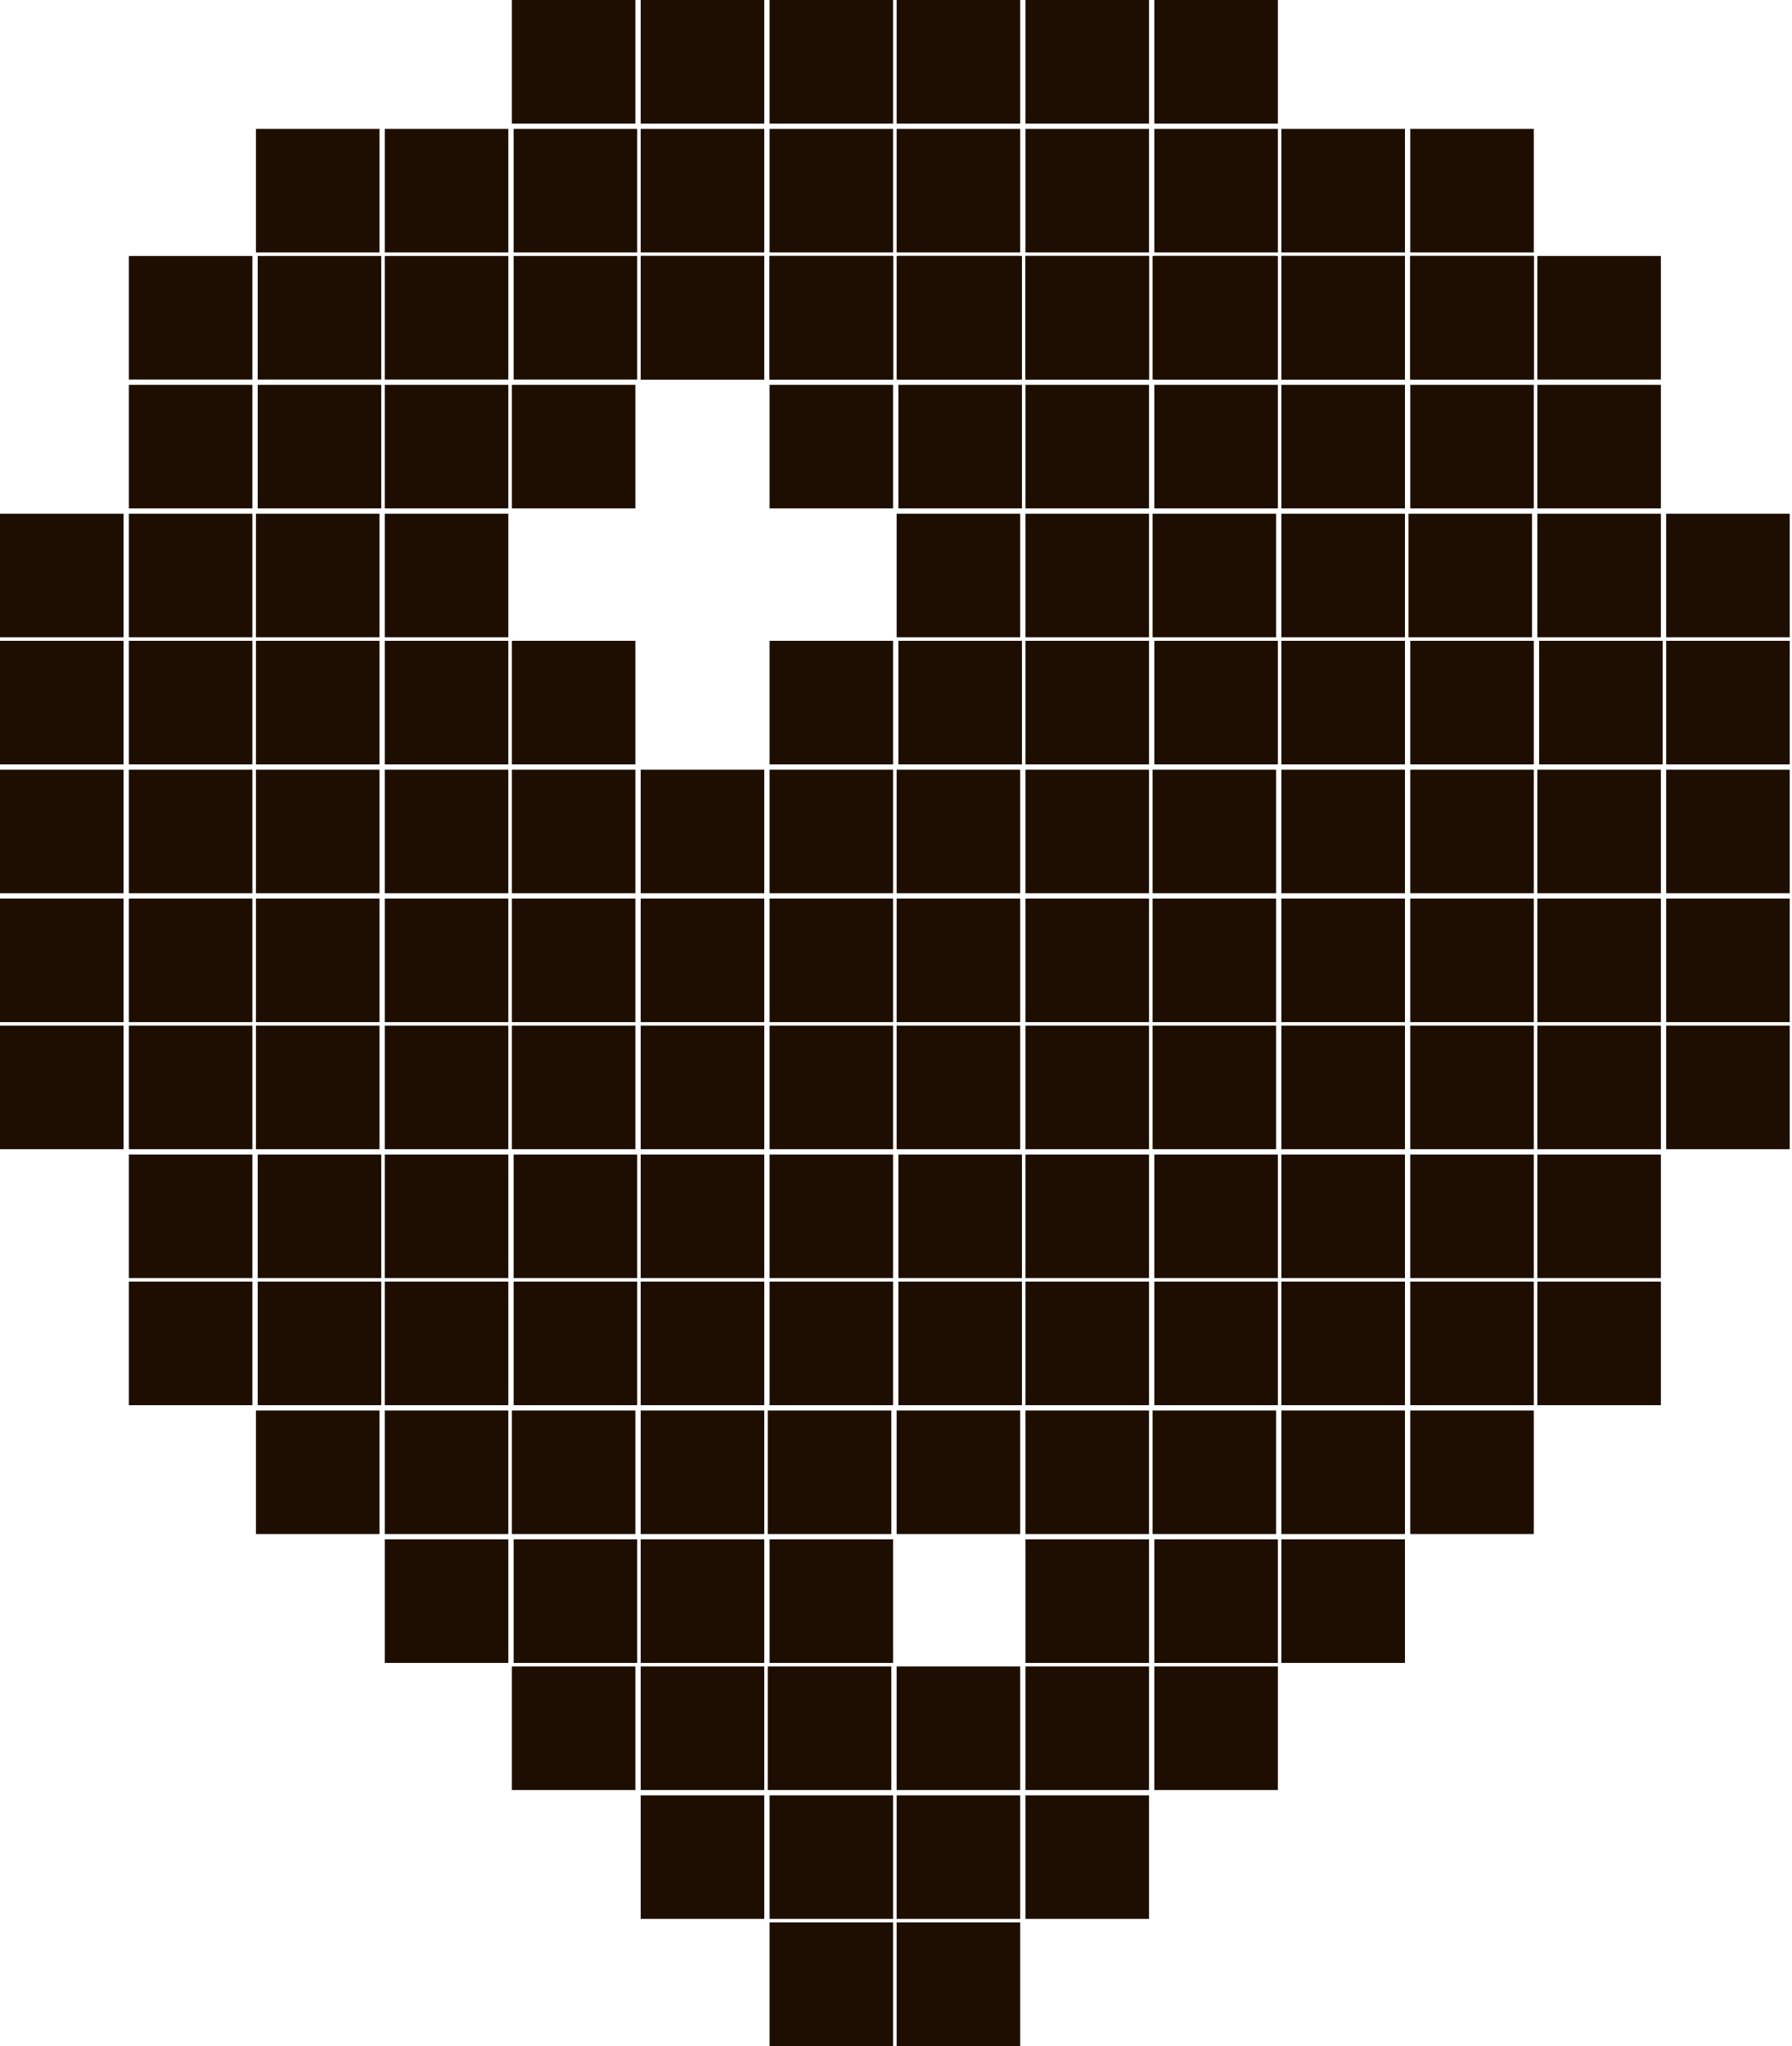
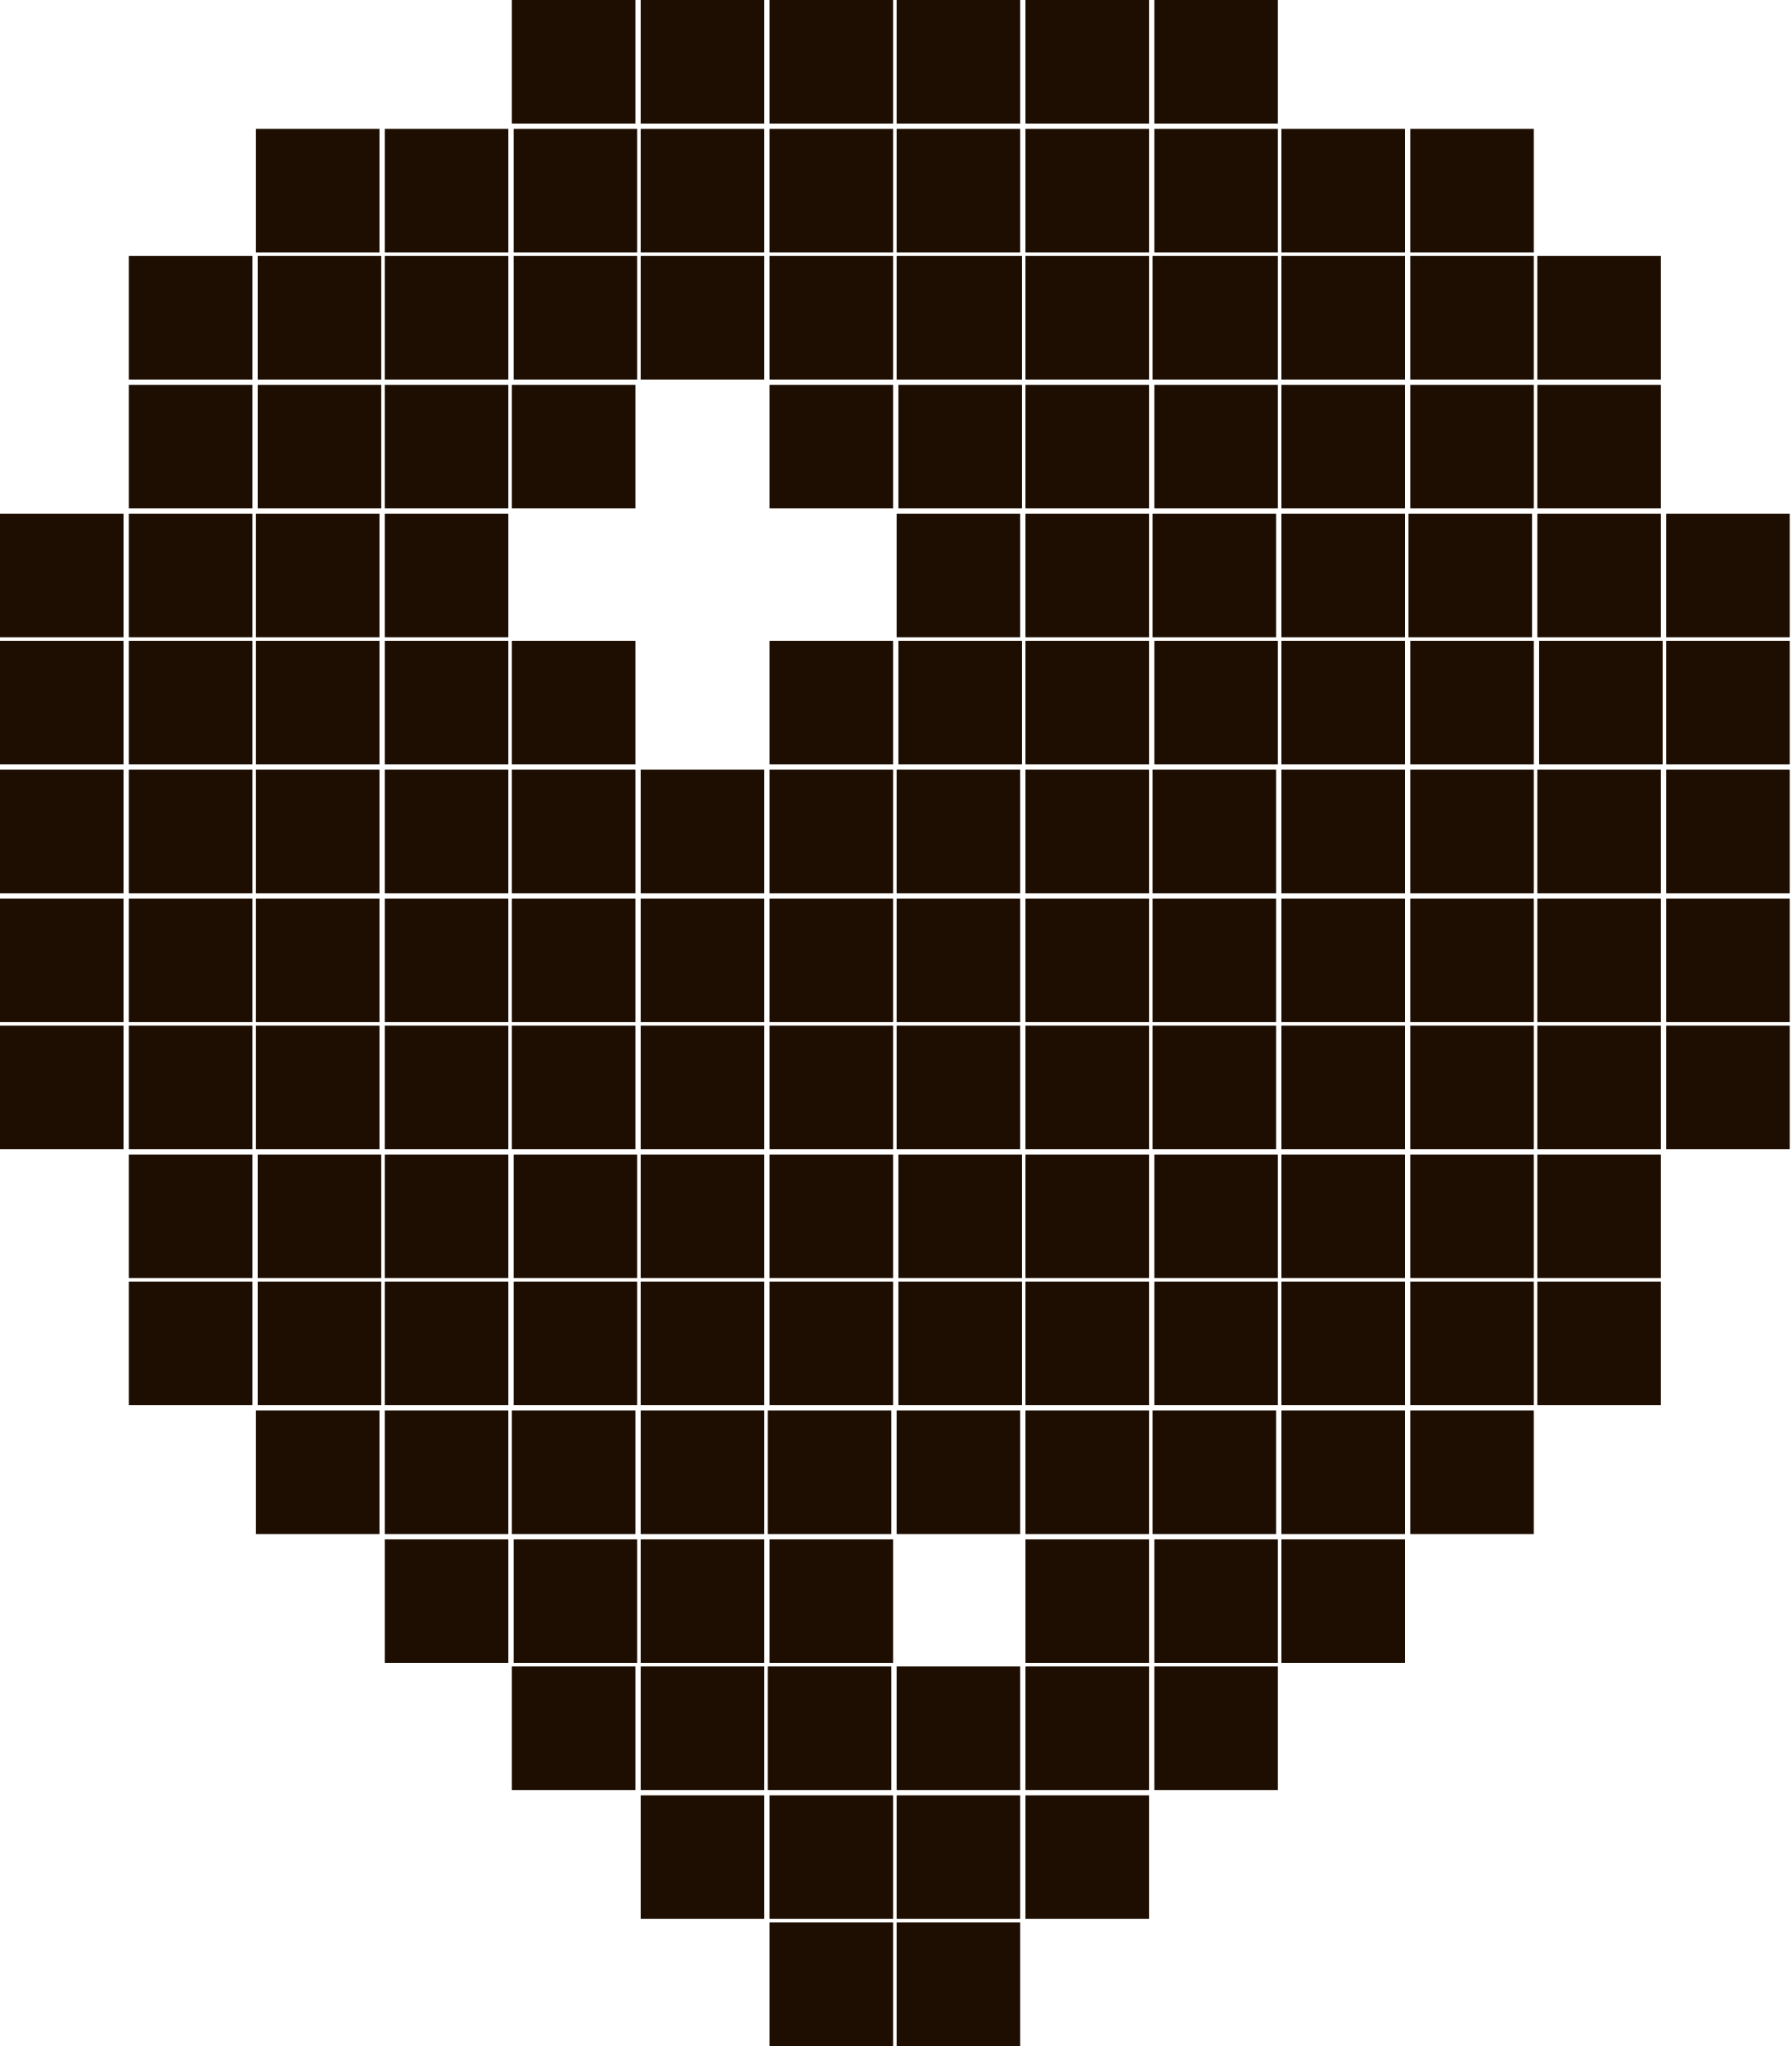
<svg xmlns="http://www.w3.org/2000/svg" version="1.1" id="Слой_1" x="0px" y="0px" viewBox="0 0 101.5 115.9" style="enable-background:new 0 0 101.5 115.9;" xml:space="preserve">
  <style type="text/css">
	.st0{fill:#1E0E01;}
</style>
-   <rect y="29.1" class="st0" width="7" height="7" />
-   <rect y="36.3" class="st0" width="7" height="7" />
-   <rect y="43.6" class="st0" width="7" height="7" />
-   <rect y="50.9" class="st0" width="7" height="7" />
-   <rect y="58.1" class="st0" width="7" height="7" />
-   <rect x="7.3" y="29.1" class="st0" width="7" height="7" />
-   <rect x="7.3" y="36.3" class="st0" width="7" height="7" />
-   <rect x="7.3" y="43.6" class="st0" width="7" height="7" />
-   <rect x="7.3" y="50.9" class="st0" width="7" height="7" />
-   <rect x="7.3" y="58.1" class="st0" width="7" height="7" />
-   <rect x="7.3" y="14.5" class="st0" width="7" height="7" />
-   <rect x="7.3" y="21.8" class="st0" width="7" height="7" />
-   <rect x="7.3" y="65.4" class="st0" width="7" height="7" />
-   <rect x="7.3" y="72.6" class="st0" width="7" height="7" />
-   <rect x="14.5" y="29.1" class="st0" width="7" height="7" />
-   <rect x="14.5" y="36.3" class="st0" width="7" height="7" />
-   <rect x="14.5" y="43.6" class="st0" width="7" height="7" />
-   <rect x="14.5" y="50.9" class="st0" width="7" height="7" />
-   <rect x="14.5" y="58.1" class="st0" width="7" height="7" />
-   <rect x="14.6" y="14.5" class="st0" width="7" height="7" />
-   <rect x="14.6" y="21.8" class="st0" width="7" height="7" />
-   <rect x="21.8" y="14.5" class="st0" width="7" height="7" />
-   <rect x="21.8" y="21.8" class="st0" width="7" height="7" />
-   <rect x="14.6" y="65.4" class="st0" width="7" height="7" />
-   <rect x="14.6" y="72.6" class="st0" width="7" height="7" />
-   <rect x="14.5" y="7.3" class="st0" width="7" height="7" />
-   <rect x="14.5" y="79.9" class="st0" width="7" height="7" />
-   <rect x="21.8" y="36.3" class="st0" width="7" height="7" />
-   <rect x="21.8" y="43.6" class="st0" width="7" height="7" />
-   <rect x="21.8" y="50.9" class="st0" width="7" height="7" />
-   <rect x="21.8" y="58.1" class="st0" width="7" height="7" />
-   <rect x="21.8" y="65.4" class="st0" width="7" height="7" />
-   <rect x="21.8" y="72.6" class="st0" width="7" height="7" />
-   <rect x="21.8" y="79.9" class="st0" width="7" height="7" />
-   <rect x="21.8" y="7.3" class="st0" width="7" height="7" />
-   <rect x="29.1" y="14.5" class="st0" width="7" height="7" />
-   <rect x="29.1" y="7.3" class="st0" width="7" height="7" />
-   <rect x="36.3" y="14.5" class="st0" width="7" height="7" />
-   <rect x="36.3" y="7.3" class="st0" width="7" height="7" />
-   <rect x="21.8" y="29.1" class="st0" width="7" height="7" />
-   <rect x="21.8" y="87.2" class="st0" width="7" height="7" />
-   <rect x="29" y="43.6" class="st0" width="7" height="7" />
-   <rect x="29" y="50.9" class="st0" width="7" height="7" />
-   <rect x="29" y="58.1" class="st0" width="7" height="7" />
-   <rect x="29.1" y="65.4" class="st0" width="7" height="7" />
-   <rect x="29.1" y="72.6" class="st0" width="7" height="7" />
-   <rect x="29" y="79.9" class="st0" width="7" height="7" />
-   <rect x="29.1" y="87.2" class="st0" width="7" height="7" />
-   <rect x="29" class="st0" width="7" height="7" />
-   <rect x="29" y="21.8" class="st0" width="7" height="7" />
-   <rect x="29" y="36.3" class="st0" width="7" height="7" />
-   <rect x="29" y="94.4" class="st0" width="7" height="7" />
-   <rect x="36.3" y="50.9" class="st0" width="7" height="7" />
-   <rect x="36.3" y="58.1" class="st0" width="7" height="7" />
-   <rect x="36.3" y="65.4" class="st0" width="7" height="7" />
-   <rect x="36.3" y="72.6" class="st0" width="7" height="7" />
-   <rect x="36.3" y="79.9" class="st0" width="7" height="7" />
-   <rect x="43.5" y="79.9" class="st0" width="7" height="7" />
-   <rect x="36.3" y="87.2" class="st0" width="7" height="7" />
-   <rect x="36.3" y="94.4" class="st0" width="7" height="7" />
-   <rect x="36.3" class="st0" width="7" height="7" />
-   <rect x="36.3" y="14.5" class="st0" width="7" height="7" />
-   <rect x="43.6" y="14.5" class="st0" width="7" height="7" />
-   <rect x="43.6" y="7.3" class="st0" width="7" height="7" />
-   <rect x="43.6" y="14.5" class="st0" width="7" height="7" />
-   <rect x="36.3" y="43.6" class="st0" width="7" height="7" />
-   <rect x="43.6" y="50.9" class="st0" width="7" height="7" />
-   <rect x="43.6" y="58.1" class="st0" width="7" height="7" />
-   <rect x="43.6" y="65.4" class="st0" width="7" height="7" />
-   <rect x="43.6" y="72.6" class="st0" width="7" height="7" />
-   <rect x="43.6" y="43.6" class="st0" width="7" height="7" />
-   <rect x="36.3" y="101.7" class="st0" width="7" height="7" />
-   <rect x="43.5" y="94.4" class="st0" width="7" height="7" />
-   <rect x="43.6" y="101.7" class="st0" width="7" height="7" />
-   <rect x="50.8" y="101.7" class="st0" width="7" height="7" />
-   <rect x="43.6" class="st0" width="7" height="7" />
-   <rect x="43.6" y="21.8" class="st0" width="7" height="7" />
-   <rect x="50.9" y="14.5" class="st0" width="7" height="7" />
-   <rect x="50.8" y="7.3" class="st0" width="7" height="7" />
-   <rect x="50.8" y="14.5" class="st0" width="7" height="7" />
-   <rect x="50.9" y="21.8" class="st0" width="7" height="7" />
-   <rect x="58.1" y="14.5" class="st0" width="7" height="7" />
-   <rect x="58.1" y="7.3" class="st0" width="7" height="7" />
-   <rect x="58.1" y="14.5" class="st0" width="7" height="7" />
-   <rect x="58.1" y="21.8" class="st0" width="7" height="7" />
-   <rect x="65.4" y="14.5" class="st0" width="7" height="7" />
-   <rect x="65.4" y="7.3" class="st0" width="7" height="7" />
-   <rect x="65.3" y="14.5" class="st0" width="7" height="7" />
-   <rect x="65.4" y="21.8" class="st0" width="7" height="7" />
-   <rect x="72.6" y="14.5" class="st0" width="7" height="7" />
-   <rect x="72.6" y="14.5" class="st0" width="7" height="7" />
-   <rect x="72.6" y="21.8" class="st0" width="7" height="7" />
-   <rect x="79.9" y="14.5" class="st0" width="7" height="7" />
-   <rect x="79.9" y="14.5" class="st0" width="7" height="7" />
-   <rect x="79.9" y="21.8" class="st0" width="7" height="7" />
-   <rect x="43.6" y="36.3" class="st0" width="7" height="7" />
-   <rect x="50.8" y="50.9" class="st0" width="7" height="7" />
-   <rect x="50.8" y="58.1" class="st0" width="7" height="7" />
-   <rect x="50.9" y="65.4" class="st0" width="7" height="7" />
-   <rect x="50.9" y="72.6" class="st0" width="7" height="7" />
-   <rect x="50.8" y="43.6" class="st0" width="7" height="7" />
-   <rect x="50.9" y="36.3" class="st0" width="7" height="7" />
-   <rect x="43.6" y="87.2" class="st0" width="7" height="7" />
-   <rect x="43.6" y="108.9" class="st0" width="7" height="7" />
-   <rect x="50.8" class="st0" width="7" height="7" />
-   <rect x="50.8" y="29.1" class="st0" width="7" height="7" />
-   <rect x="50.8" y="79.9" class="st0" width="7" height="7" />
-   <rect x="58.1" y="50.9" class="st0" width="7" height="7" />
-   <rect x="58.1" y="58.1" class="st0" width="7" height="7" />
-   <rect x="58.1" y="65.4" class="st0" width="7" height="7" />
-   <rect x="58.1" y="72.6" class="st0" width="7" height="7" />
-   <rect x="58.1" y="43.6" class="st0" width="7" height="7" />
-   <rect x="58.1" y="36.3" class="st0" width="7" height="7" />
-   <rect x="58.1" y="29.1" class="st0" width="7" height="7" />
-   <rect x="58.1" y="79.9" class="st0" width="7" height="7" />
-   <rect x="65.3" y="50.9" class="st0" width="7" height="7" />
-   <rect x="65.3" y="58.1" class="st0" width="7" height="7" />
-   <rect x="65.4" y="65.4" class="st0" width="7" height="7" />
-   <rect x="65.4" y="72.6" class="st0" width="7" height="7" />
-   <rect x="65.3" y="43.6" class="st0" width="7" height="7" />
-   <rect x="65.4" y="36.3" class="st0" width="7" height="7" />
-   <rect x="65.3" y="29.1" class="st0" width="7" height="7" />
-   <rect x="65.3" y="79.9" class="st0" width="7" height="7" />
-   <rect x="72.6" y="50.9" class="st0" width="7" height="7" />
-   <rect x="72.6" y="58.1" class="st0" width="7" height="7" />
-   <rect x="72.6" y="65.4" class="st0" width="7" height="7" />
-   <rect x="72.6" y="72.6" class="st0" width="7" height="7" />
-   <rect x="72.6" y="43.6" class="st0" width="7" height="7" />
-   <rect x="72.6" y="36.3" class="st0" width="7" height="7" />
-   <rect x="72.6" y="29.1" class="st0" width="7" height="7" />
-   <rect x="79.9" y="50.9" class="st0" width="7" height="7" />
-   <rect x="79.9" y="58.1" class="st0" width="7" height="7" />
-   <rect x="79.9" y="65.4" class="st0" width="7" height="7" />
-   <rect x="79.9" y="72.6" class="st0" width="7" height="7" />
-   <rect x="79.9" y="43.6" class="st0" width="7" height="7" />
-   <rect x="79.9" y="36.3" class="st0" width="7" height="7" />
-   <rect x="79.8" y="29.1" class="st0" width="7" height="7" />
-   <rect x="87.1" y="50.9" class="st0" width="7" height="7" />
-   <rect x="87.1" y="58.1" class="st0" width="7" height="7" />
-   <rect x="87.1" y="43.6" class="st0" width="7" height="7" />
-   <rect x="87.2" y="36.3" class="st0" width="7" height="7" />
-   <rect x="87.1" y="29.1" class="st0" width="7" height="7" />
-   <rect x="72.6" y="79.9" class="st0" width="7" height="7" />
-   <rect x="50.8" y="94.4" class="st0" width="7" height="7" />
-   <rect x="58.1" y="94.4" class="st0" width="7" height="7" />
-   <rect x="50.8" y="108.9" class="st0" width="7" height="7" />
-   <rect x="58.1" class="st0" width="7" height="7" />
-   <rect x="58.1" y="87.2" class="st0" width="7" height="7" />
-   <rect x="65.4" y="87.2" class="st0" width="7" height="7" />
-   <rect x="58.1" y="101.7" class="st0" width="7" height="7" />
-   <rect x="65.4" class="st0" width="7" height="7" />
-   <rect x="65.4" y="94.4" class="st0" width="7" height="7" />
-   <rect x="72.6" y="7.3" class="st0" width="7" height="7" />
-   <rect x="72.6" y="87.2" class="st0" width="7" height="7" />
-   <rect x="79.9" y="7.3" class="st0" width="7" height="7" />
-   <rect x="79.9" y="79.9" class="st0" width="7" height="7" />
-   <rect x="87.1" y="14.5" class="st0" width="7" height="7" />
-   <rect x="87.1" y="21.8" class="st0" width="7" height="7" />
-   <rect x="87.1" y="65.4" class="st0" width="7" height="7" />
-   <rect x="87.1" y="72.6" class="st0" width="7" height="7" />
-   <rect x="94.4" y="29.1" class="st0" width="7" height="7" />
-   <rect x="94.4" y="36.3" class="st0" width="7" height="7" />
-   <rect x="94.4" y="43.6" class="st0" width="7" height="7" />
-   <rect x="94.4" y="50.9" class="st0" width="7" height="7" />
-   <rect x="94.4" y="58.1" class="st0" width="7" height="7" />
+   <path class="st0" d="M0,29.1h7v7H0V29.1z M0,36.3h7v7H0V36.3z M0,43.6h7v7H0V43.6z M0,50.9h7v7H0V50.9z M0,58.1h7v7H0V58.1z   M7.3,29.1h7v7h-7V29.1z M7.3,36.3h7v7h-7V36.3z M7.3,43.6h7v7h-7V43.6z M7.3,50.9h7v7h-7V50.9z M7.3,58.1h7v7h-7V58.1z M7.3,14.5h7  v7h-7V14.5z M7.3,21.8h7v7h-7V21.8z M7.3,65.4h7v7h-7V65.4z M7.3,72.6h7v7h-7V72.6z M14.5,29.1h7v7h-7V29.1z M14.5,36.3h7v7h-7V36.3  z M14.5,43.6h7v7h-7V43.6z M14.5,50.9h7v7h-7V50.9z M14.5,58.1h7v7h-7V58.1z M14.6,14.5h7v7h-7V14.5z M14.6,21.8h7v7h-7V21.8z   M21.8,14.5h7v7h-7V14.5z M21.8,21.8h7v7h-7V21.8z M14.6,65.4h7v7h-7V65.4z M14.6,72.6h7v7h-7V72.6z M14.5,7.3h7v7h-7V7.3z   M14.5,79.9h7v7h-7V79.9z M21.8,36.3h7v7h-7V36.3z M21.8,43.6h7v7h-7V43.6z M21.8,50.9h7v7h-7V50.9z M21.8,58.1h7v7h-7V58.1z   M21.8,65.4h7v7h-7V65.4z M21.8,72.6h7v7h-7V72.6z M21.8,79.9h7v7h-7V79.9z M21.8,7.3h7v7h-7V7.3z M29.1,14.5h7v7h-7V14.5z   M29.1,7.3h7v7h-7V7.3z M36.3,14.5h7v7h-7V14.5z M36.3,7.3h7v7h-7V7.3z M21.8,29.1h7v7h-7V29.1z M21.8,87.2h7v7h-7V87.2z M29,43.6h7  v7h-7V43.6z M29,50.9h7v7h-7V50.9z M29,58.1h7v7h-7V58.1z M29.1,65.4h7v7h-7V65.4z M29.1,72.6h7v7h-7V72.6z M29,79.9h7v7h-7V79.9z   M29.1,87.2h7v7h-7V87.2z M29,0h7v7h-7V0z M29,21.8h7v7h-7V21.8z M29,36.3h7v7h-7V36.3z M29,94.4h7v7h-7V94.4z M36.3,50.9h7v7h-7  V50.9z M36.3,58.1h7v7h-7V58.1z M36.3,65.4h7v7h-7V65.4z M36.3,72.6h7v7h-7V72.6z M36.3,79.9h7v7h-7V79.9z M43.5,79.9h7v7h-7V79.9z   M36.3,87.2h7v7h-7V87.2z M36.3,94.4h7v7h-7V94.4z M36.3,0h7v7h-7V0z M36.3,14.5h7v7h-7V14.5z M43.6,14.5h7v7h-7V14.5z M43.6,7.3h7  v7h-7V7.3z M43.6,14.5h7v7h-7V14.5z M36.3,43.6h7v7h-7V43.6z M43.6,50.9h7v7h-7V50.9z M43.6,58.1h7v7h-7V58.1z M43.6,65.4h7v7h-7  V65.4z M43.6,72.6h7v7h-7V72.6z M43.6,43.6h7v7h-7V43.6z M36.3,101.7h7v7h-7V101.7z M43.5,94.4h7v7h-7V94.4z M43.6,101.7h7v7h-7  V101.7z M50.8,101.7h7v7h-7V101.7z M43.6,0h7v7h-7V0z M43.6,21.8h7v7h-7V21.8z M50.9,14.5h7v7h-7V14.5z M50.8,7.3h7v7h-7V7.3z   M50.8,14.5h7v7h-7V14.5z M50.9,21.8h7v7h-7V21.8z M58.1,14.5h7v7h-7V14.5z M58.1,7.3h7v7h-7V7.3z M58.1,14.5h7v7h-7V14.5z   M58.1,21.8h7v7h-7V21.8z M65.4,14.5h7v7h-7V14.5z M65.4,7.3h7v7h-7V7.3z M65.3,14.5h7v7h-7V14.5z M65.4,21.8h7v7h-7V21.8z   M72.6,14.5h7v7h-7V14.5z M72.6,14.5h7v7h-7V14.5z M72.6,21.8h7v7h-7V21.8z M79.9,14.5h7v7h-7V14.5z M79.9,14.5h7v7h-7V14.5z   M79.9,21.8h7v7h-7V21.8z M43.6,36.3h7v7h-7V36.3z M50.8,50.9h7v7h-7V50.9z M50.8,58.1h7v7h-7V58.1z M50.9,65.4h7v7h-7V65.4z   M50.9,72.6h7v7h-7V72.6z M50.8,43.6h7v7h-7V43.6z M50.9,36.3h7v7h-7V36.3z M43.6,87.2h7v7h-7V87.2z M43.6,108.9h7v7h-7V108.9z   M50.8,0h7v7h-7V0z M50.8,29.1h7v7h-7V29.1z M50.8,79.9h7v7h-7V79.9z M58.1,50.9h7v7h-7V50.9z M58.1,58.1h7v7h-7V58.1z M58.1,65.4h7  v7h-7V65.4z M58.1,72.6h7v7h-7V72.6z M58.1,43.6h7v7h-7V43.6z M58.1,36.3h7v7h-7V36.3z M58.1,29.1h7v7h-7V29.1z M58.1,79.9h7v7h-7  V79.9z M65.3,50.9h7v7h-7V50.9z M65.3,58.1h7v7h-7V58.1z M65.4,65.4h7v7h-7V65.4z M65.4,72.6h7v7h-7V72.6z M65.3,43.6h7v7h-7V43.6z   M65.4,36.3h7v7h-7V36.3z M65.3,29.1h7v7h-7V29.1z M65.3,79.9h7v7h-7V79.9z M72.6,50.9h7v7h-7V50.9z M72.6,58.1h7v7h-7V58.1z   M72.6,65.4h7v7h-7V65.4z M72.6,72.6h7v7h-7V72.6z M72.6,43.6h7v7h-7V43.6z M72.6,36.3h7v7h-7V36.3z M72.6,29.1h7v7h-7V29.1z   M79.9,50.9h7v7h-7V50.9z M79.9,58.1h7v7h-7V58.1z M79.9,65.4h7v7h-7V65.4z M79.9,72.6h7v7h-7V72.6z M79.9,43.6h7v7h-7V43.6z   M79.9,36.3h7v7h-7V36.3z M79.8,29.1h7v7h-7V29.1z M87.1,50.9h7v7h-7V50.9z M87.1,58.1h7v7h-7V58.1z M87.1,43.6h7v7h-7V43.6z   M87.2,36.3h7v7h-7V36.3z M87.1,29.1h7v7h-7V29.1z M72.6,79.9h7v7h-7V79.9z M50.8,94.4h7v7h-7V94.4z M58.1,94.4h7v7h-7V94.4z   M50.8,108.9h7v7h-7V108.9z M58.1,0h7v7h-7V0z M58.1,87.2h7v7h-7V87.2z M65.4,87.2h7v7h-7V87.2z M58.1,101.7h7v7h-7V101.7z M65.4,0  h7v7h-7V0z M65.4,94.4h7v7h-7V94.4z M72.6,7.3h7v7h-7V7.3z M72.6,87.2h7v7h-7V87.2z M79.9,7.3h7v7h-7V7.3z M79.9,79.9h7v7h-7V79.9z   M87.1,14.5h7v7h-7V14.5z M87.1,21.8h7v7h-7V21.8z M87.1,65.4h7v7h-7V65.4z M87.1,72.6h7v7h-7V72.6z M94.4,29.1h7v7h-7V29.1z   M94.4,36.3h7v7h-7V36.3z M94.4,43.6h7v7h-7V43.6z M94.4,50.9h7v7h-7V50.9z M94.4,58.1h7v7h-7V58.1z" />
</svg>
